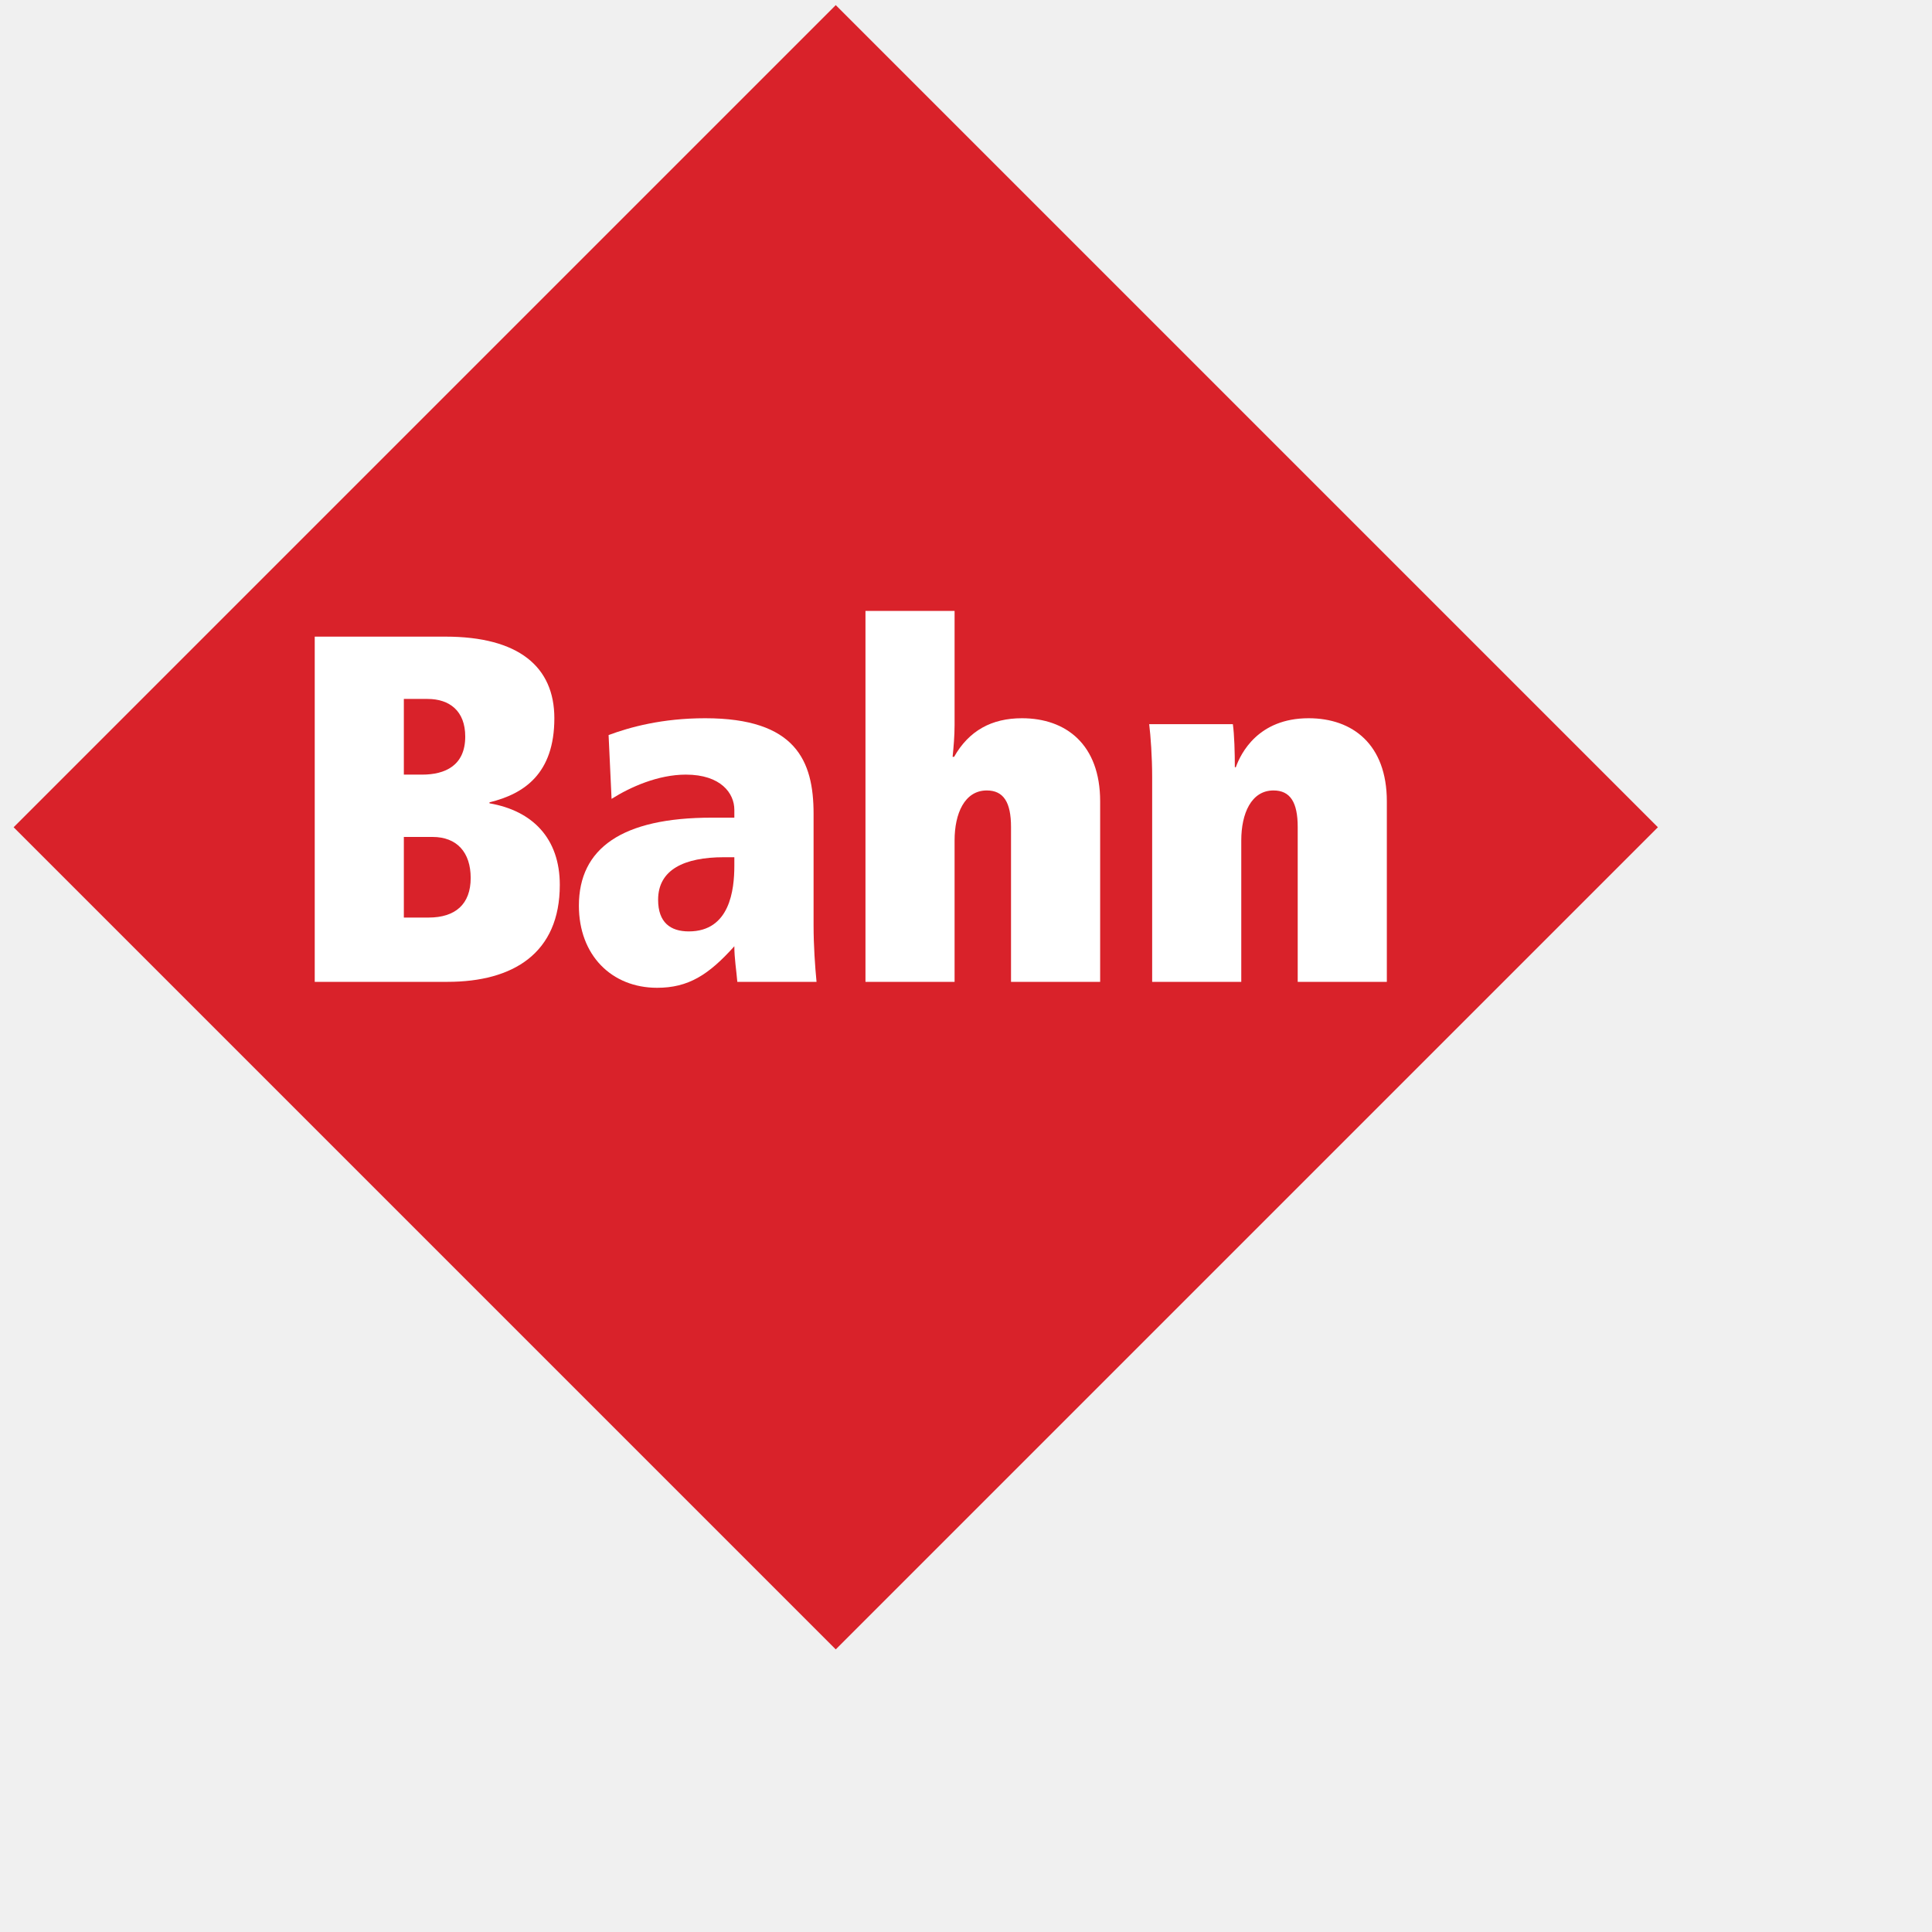
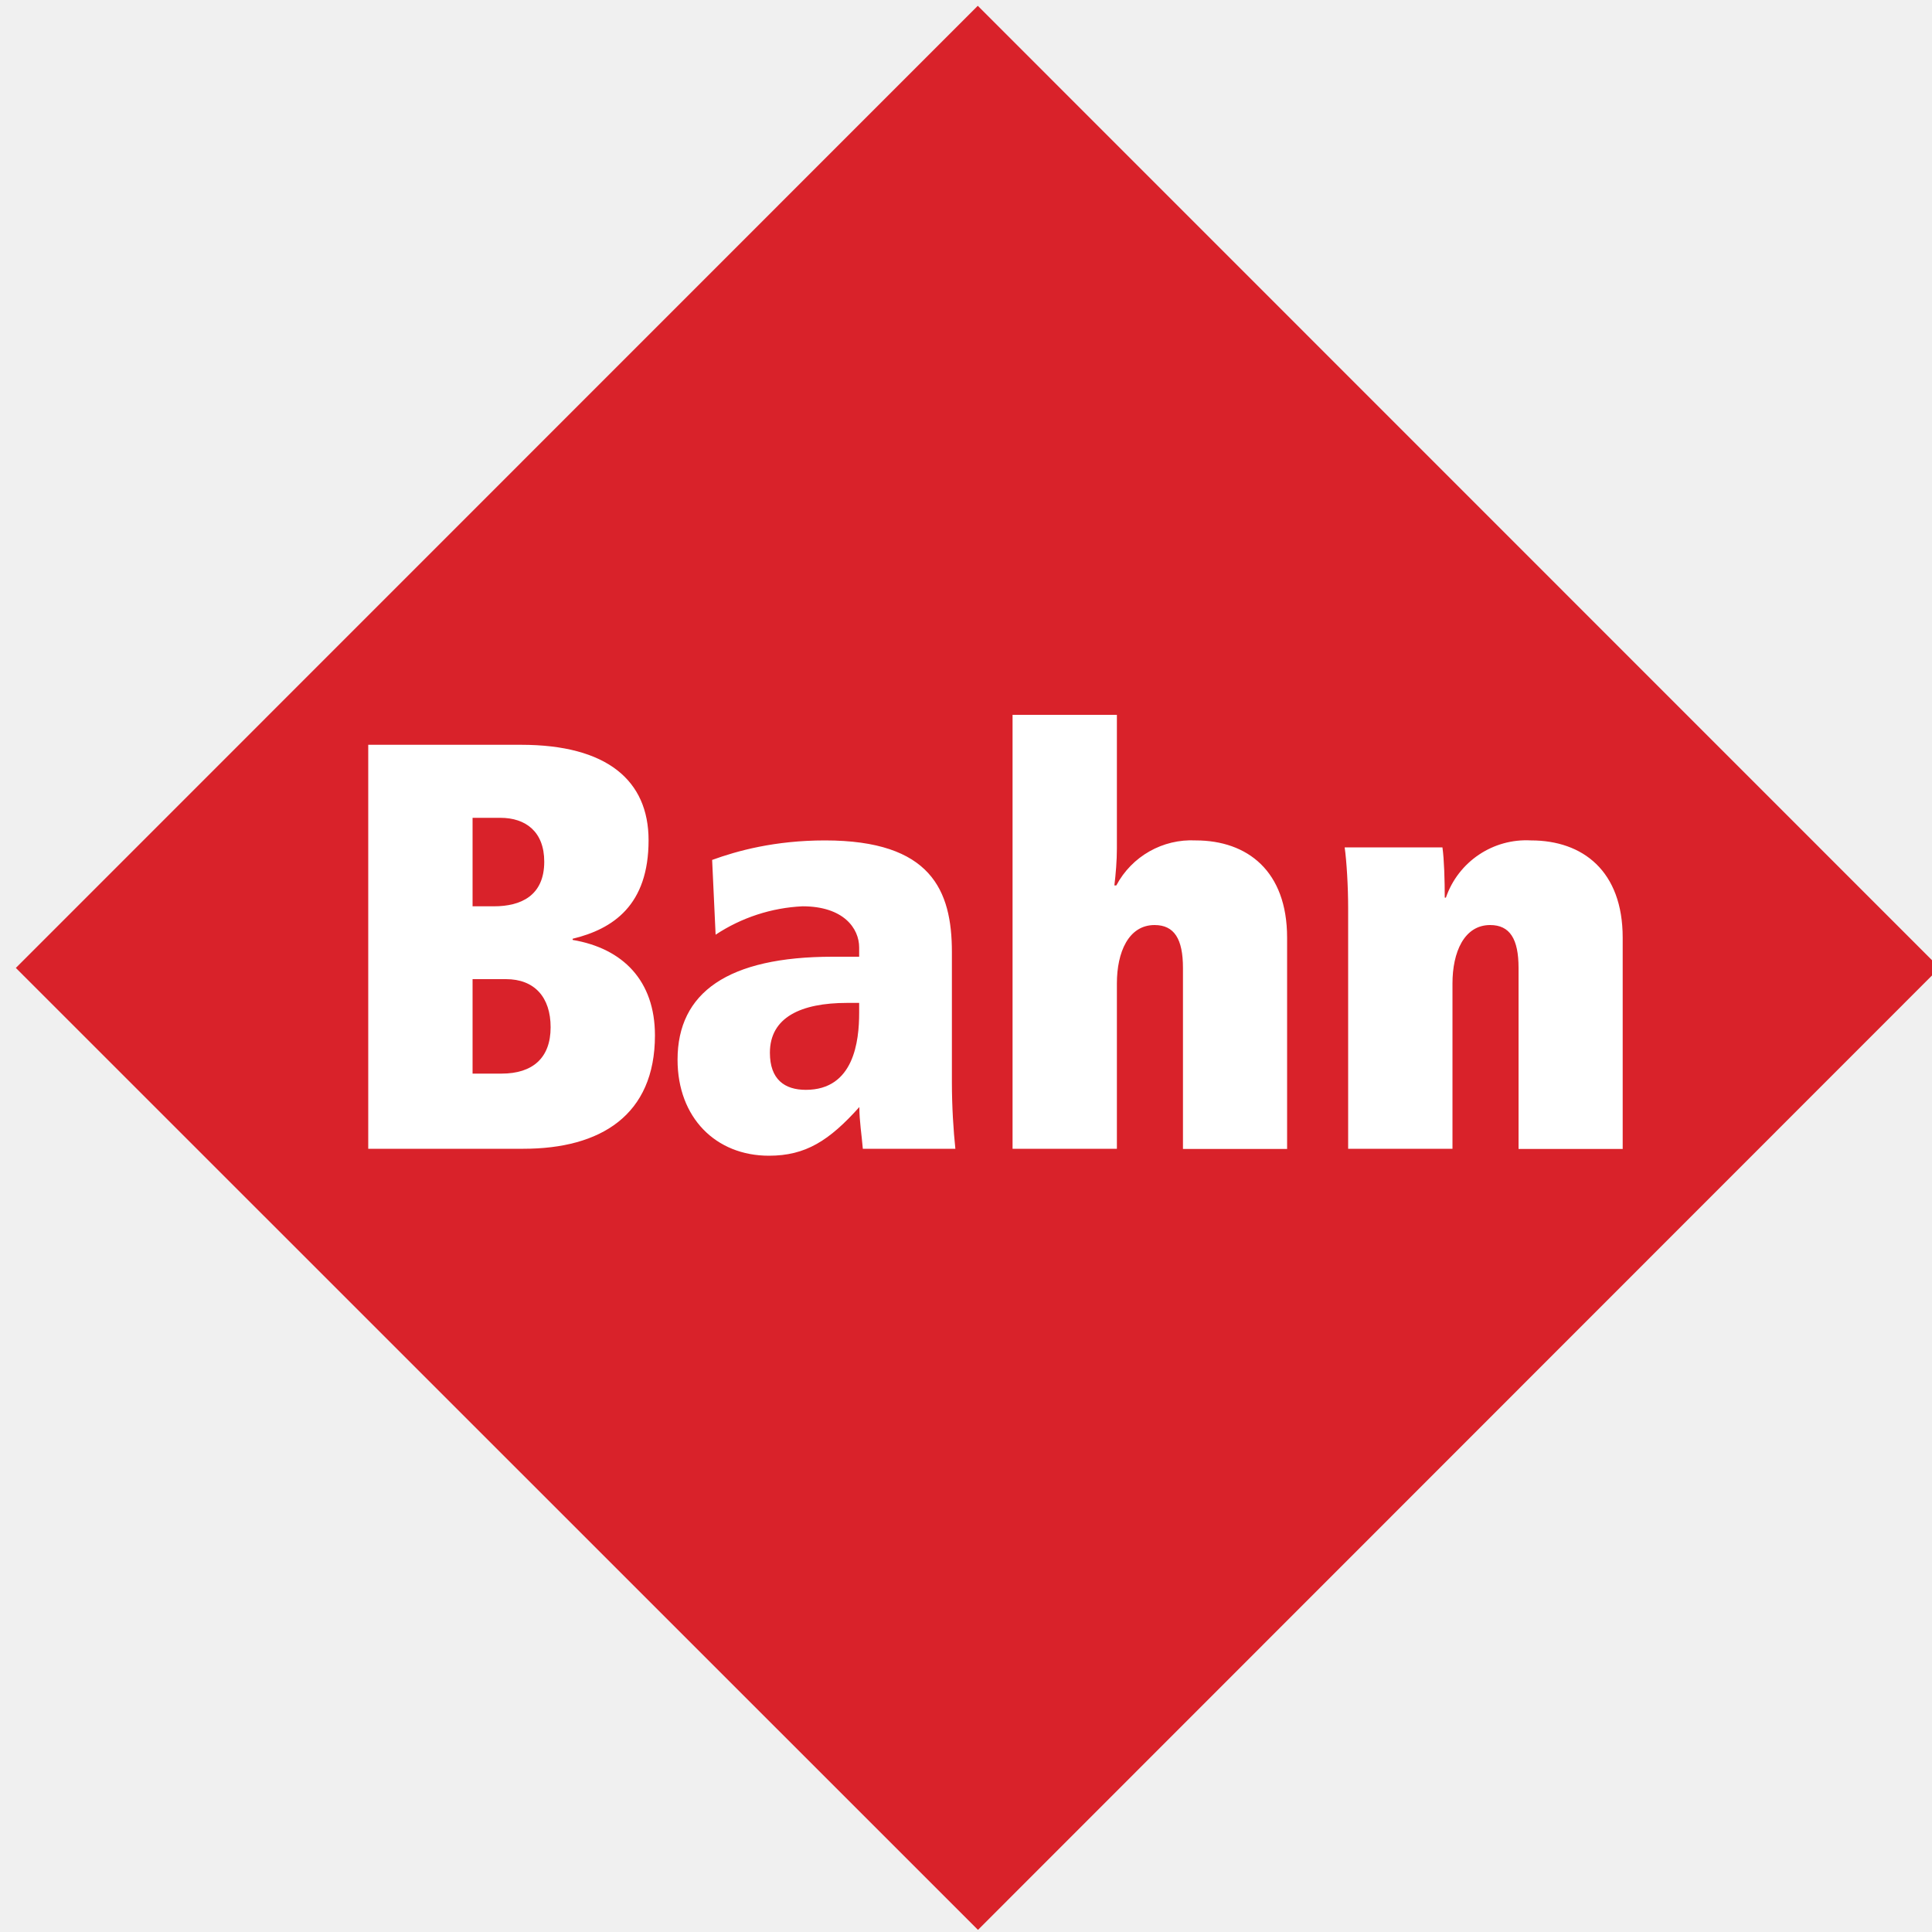
- <svg xmlns="http://www.w3.org/2000/svg" width="100" height="100" viewBox="0 0 117 117" version="1.1">
-   <g id="regional-train" fill-rule="evenodd" transform="scale(0.8547009)">
-     <polyline fill="#D9222A" points="117.469 58.614 59.217 0.362 0.965 58.614 59.217 116.866 117.469 58.614" />
-     <path d="M39.664,62.7 C39.664,59.406 37.735,57.444 34.683,56.918 L34.683,56.847 C37.138,56.252 39.278,54.815 39.278,50.89 C39.278,47.246 36.753,45.108 31.56,45.108 L22.3,45.108 L22.3,69.568 L31.701,69.568 C36.367,69.568 39.664,67.536 39.664,62.7 L39.664,62.7 L39.664,62.7 Z M32.964,52.187 C32.964,54.254 31.526,54.885 29.912,54.885 L28.614,54.885 L28.614,49.523 L30.298,49.523 C31.841,49.523 32.964,50.364 32.964,52.187 L32.964,52.187 L32.964,52.187 Z M33.35,62.209 C33.35,64.067 32.262,65.013 30.368,65.013 L28.614,65.013 L28.614,59.301 L30.648,59.301 C32.368,59.301 33.35,60.387 33.35,62.209 L33.35,62.209 L33.35,62.209 Z" fill="#fff" />
-     <path d="M57.855,69.569 C57.75,68.482 57.645,67.011 57.645,65.539 L57.645,57.654 C57.645,53.904 56.382,50.89 49.962,50.89 C46.91,50.89 44.63,51.521 43.121,52.082 L43.332,56.603 C44.665,55.762 46.63,54.885 48.594,54.885 C51.085,54.885 52.031,56.217 52.031,57.374 L52.031,57.935 L50.418,57.935 C44.069,57.935 41.017,60.107 41.017,64.172 C41.017,67.677 43.332,69.989 46.56,69.989 C48.769,69.989 50.208,69.078 52.031,67.046 C52.031,67.887 52.172,68.728 52.242,69.569 L57.855,69.569 L57.855,69.569 L57.855,69.569 Z M52.031,61.334 C52.031,63.051 51.716,65.994 48.804,65.994 C47.506,65.994 46.63,65.364 46.63,63.752 C46.63,61.614 48.488,60.738 51.295,60.738 L52.031,60.738 L52.031,61.334 L52.031,61.334 L52.031,61.334 Z" fill="#fff" />
-     <path d="M77.95,69.569 L77.95,56.778 C77.95,52.748 75.53,50.89 72.407,50.89 C70.267,50.89 68.654,51.767 67.602,53.624 L67.496,53.624 C67.566,52.958 67.636,52.117 67.636,51.381 L67.636,43.286 L61.322,43.286 L61.322,69.569 L67.636,69.569 L67.636,59.547 C67.636,57.654 68.338,56.007 69.917,56.007 C71.109,56.007 71.635,56.848 71.635,58.6 L71.635,69.569 L77.95,69.569" fill="#fff" />
-     <path d="M98.263,69.569 L98.263,56.778 C98.263,52.748 95.842,50.89 92.72,50.89 C89.142,50.89 87.914,53.378 87.563,54.36 L87.493,54.36 C87.493,53.344 87.459,52.047 87.353,51.311 L81.425,51.311 C81.53,52.152 81.635,53.659 81.635,55.026 L81.635,69.569 L87.949,69.569 L87.949,59.547 C87.949,57.654 88.651,56.007 90.23,56.007 C91.422,56.007 91.948,56.848 91.948,58.6 L91.948,69.569 L98.263,69.569" fill="#fff" />
+ <svg xmlns="http://www.w3.org/2000/svg" width="100" height="100">
+   <g id="regional-train" fill-rule="evenodd">
+     <path fill="#D9222A" d="M100.4 50.1L50.61.3.82 50.1l49.8 49.79 49.78-49.8" />
+     <path d="M33.9 53.59c0-2.82-1.65-4.5-4.26-4.94v-.06c2.1-.51 3.93-1.74 3.93-5.1 0-3.1-2.16-4.94-6.6-4.94h-7.91v20.91h8.03c4 0 6.81-1.74 6.81-5.87zm-5.73-8.99c0 1.77-1.22 2.31-2.6 2.31h-1.11v-4.58h1.44c1.31 0 2.27.72 2.27 2.27zm.33 8.57c0 1.59-.93 2.4-2.54 2.4h-1.5v-4.89h1.73c1.47 0 2.31.93 2.31 2.49zm20.95 6.29c-.1-.93-.18-2.19-.18-3.44v-6.74c0-3.2-1.08-5.78-6.57-5.78-2.6 0-4.55.54-5.84 1.01l.18 3.87a8.91 8.91 0 0 1 4.5-1.47c2.12 0 2.93 1.14 2.93 2.13v.48H43.1c-5.42 0-8.03 1.85-8.03 5.33 0 3 1.98 4.97 4.73 4.97 1.9 0 3.12-.78 4.68-2.52 0 .72.12 1.44.18 2.16h4.8zm-4.98-7.04c0 1.47-.27 3.99-2.76 3.99-1.1 0-1.86-.54-1.86-1.92 0-1.83 1.6-2.58 4-2.58h.62v.51zm22.15 7.04V48.53c0-3.45-2.06-5.03-4.73-5.03a4.4 4.4 0 0 0-4.11 2.33h-.1c.07-.57.13-1.29.13-1.91V37h-5.4v22.46h5.4V50.9c0-1.61.6-3.02 1.95-3.02 1.02 0 1.47.72 1.47 2.22v9.37h5.4m17.36-.01V48.53c0-3.45-2.07-5.03-4.74-5.03a4.4 4.4 0 0 0-4.41 2.96h-.06c0-.87-.03-1.98-.12-2.6H69.6c.1.71.18 2 .18 3.17v12.43h5.4V50.9c0-1.61.6-3.02 1.95-3.02 1.02 0 1.47.72 1.47 2.22v9.37H84" fill="#fff" />
  </g>
</svg>
